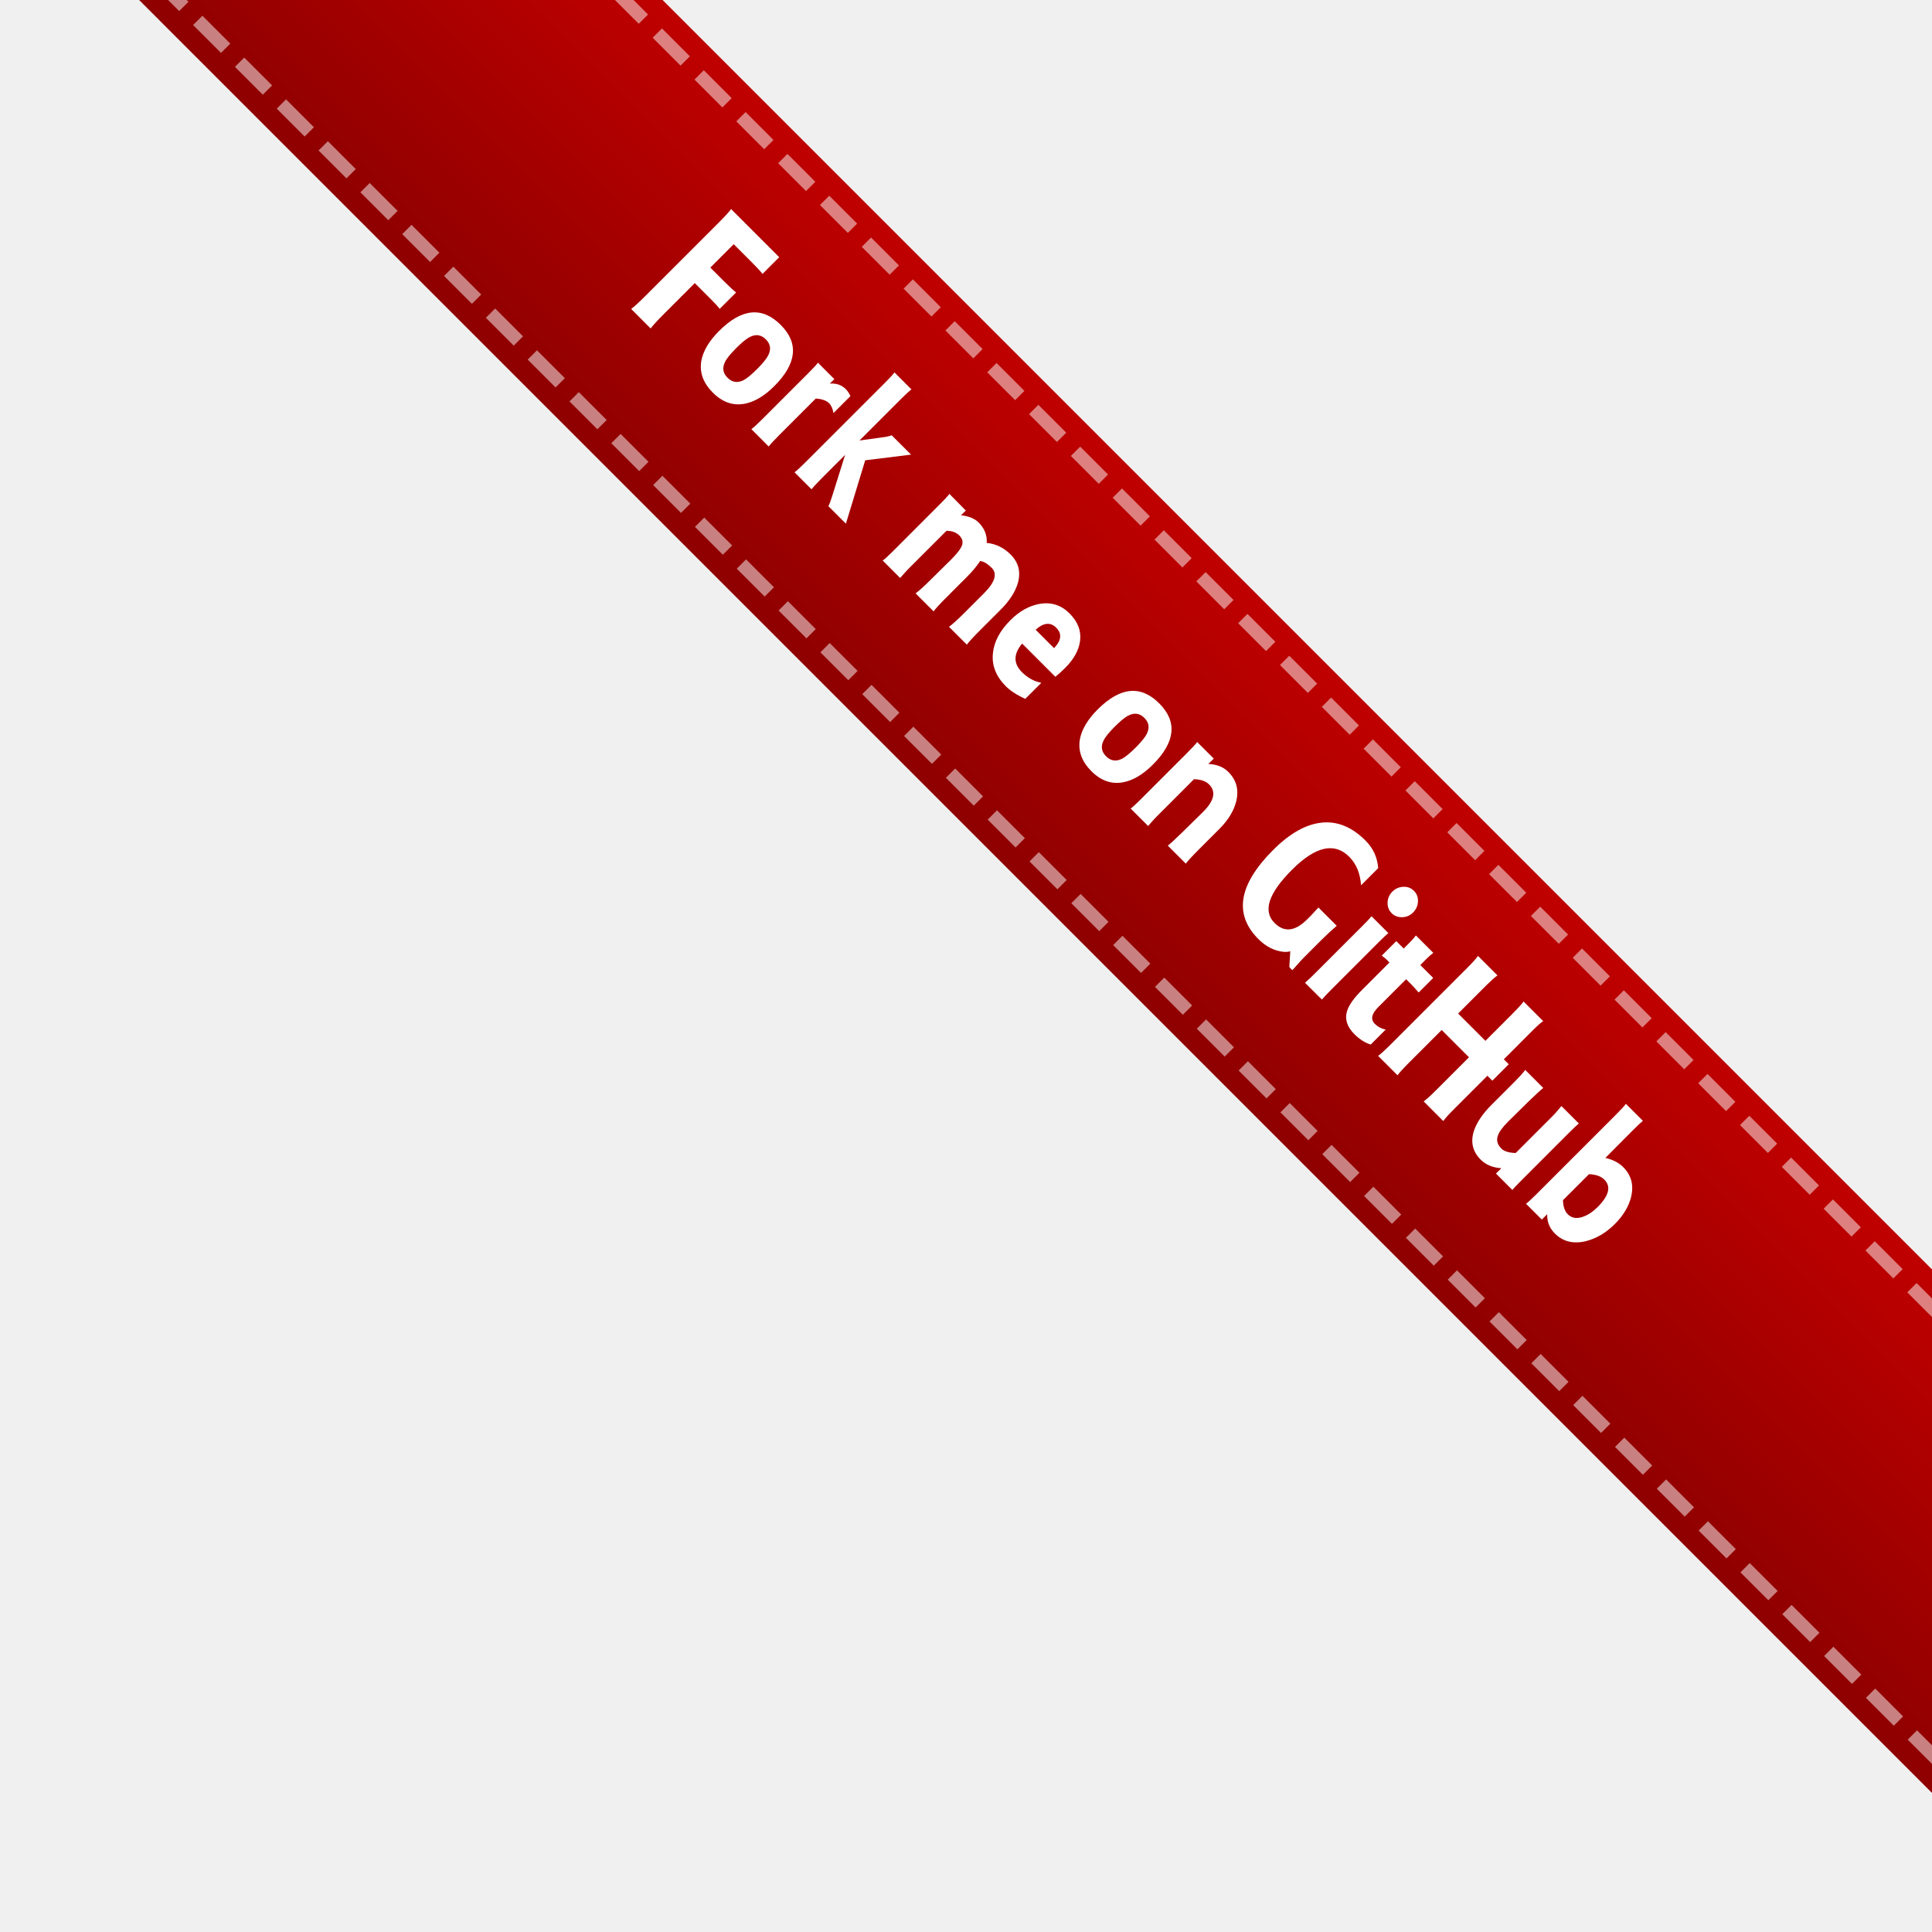
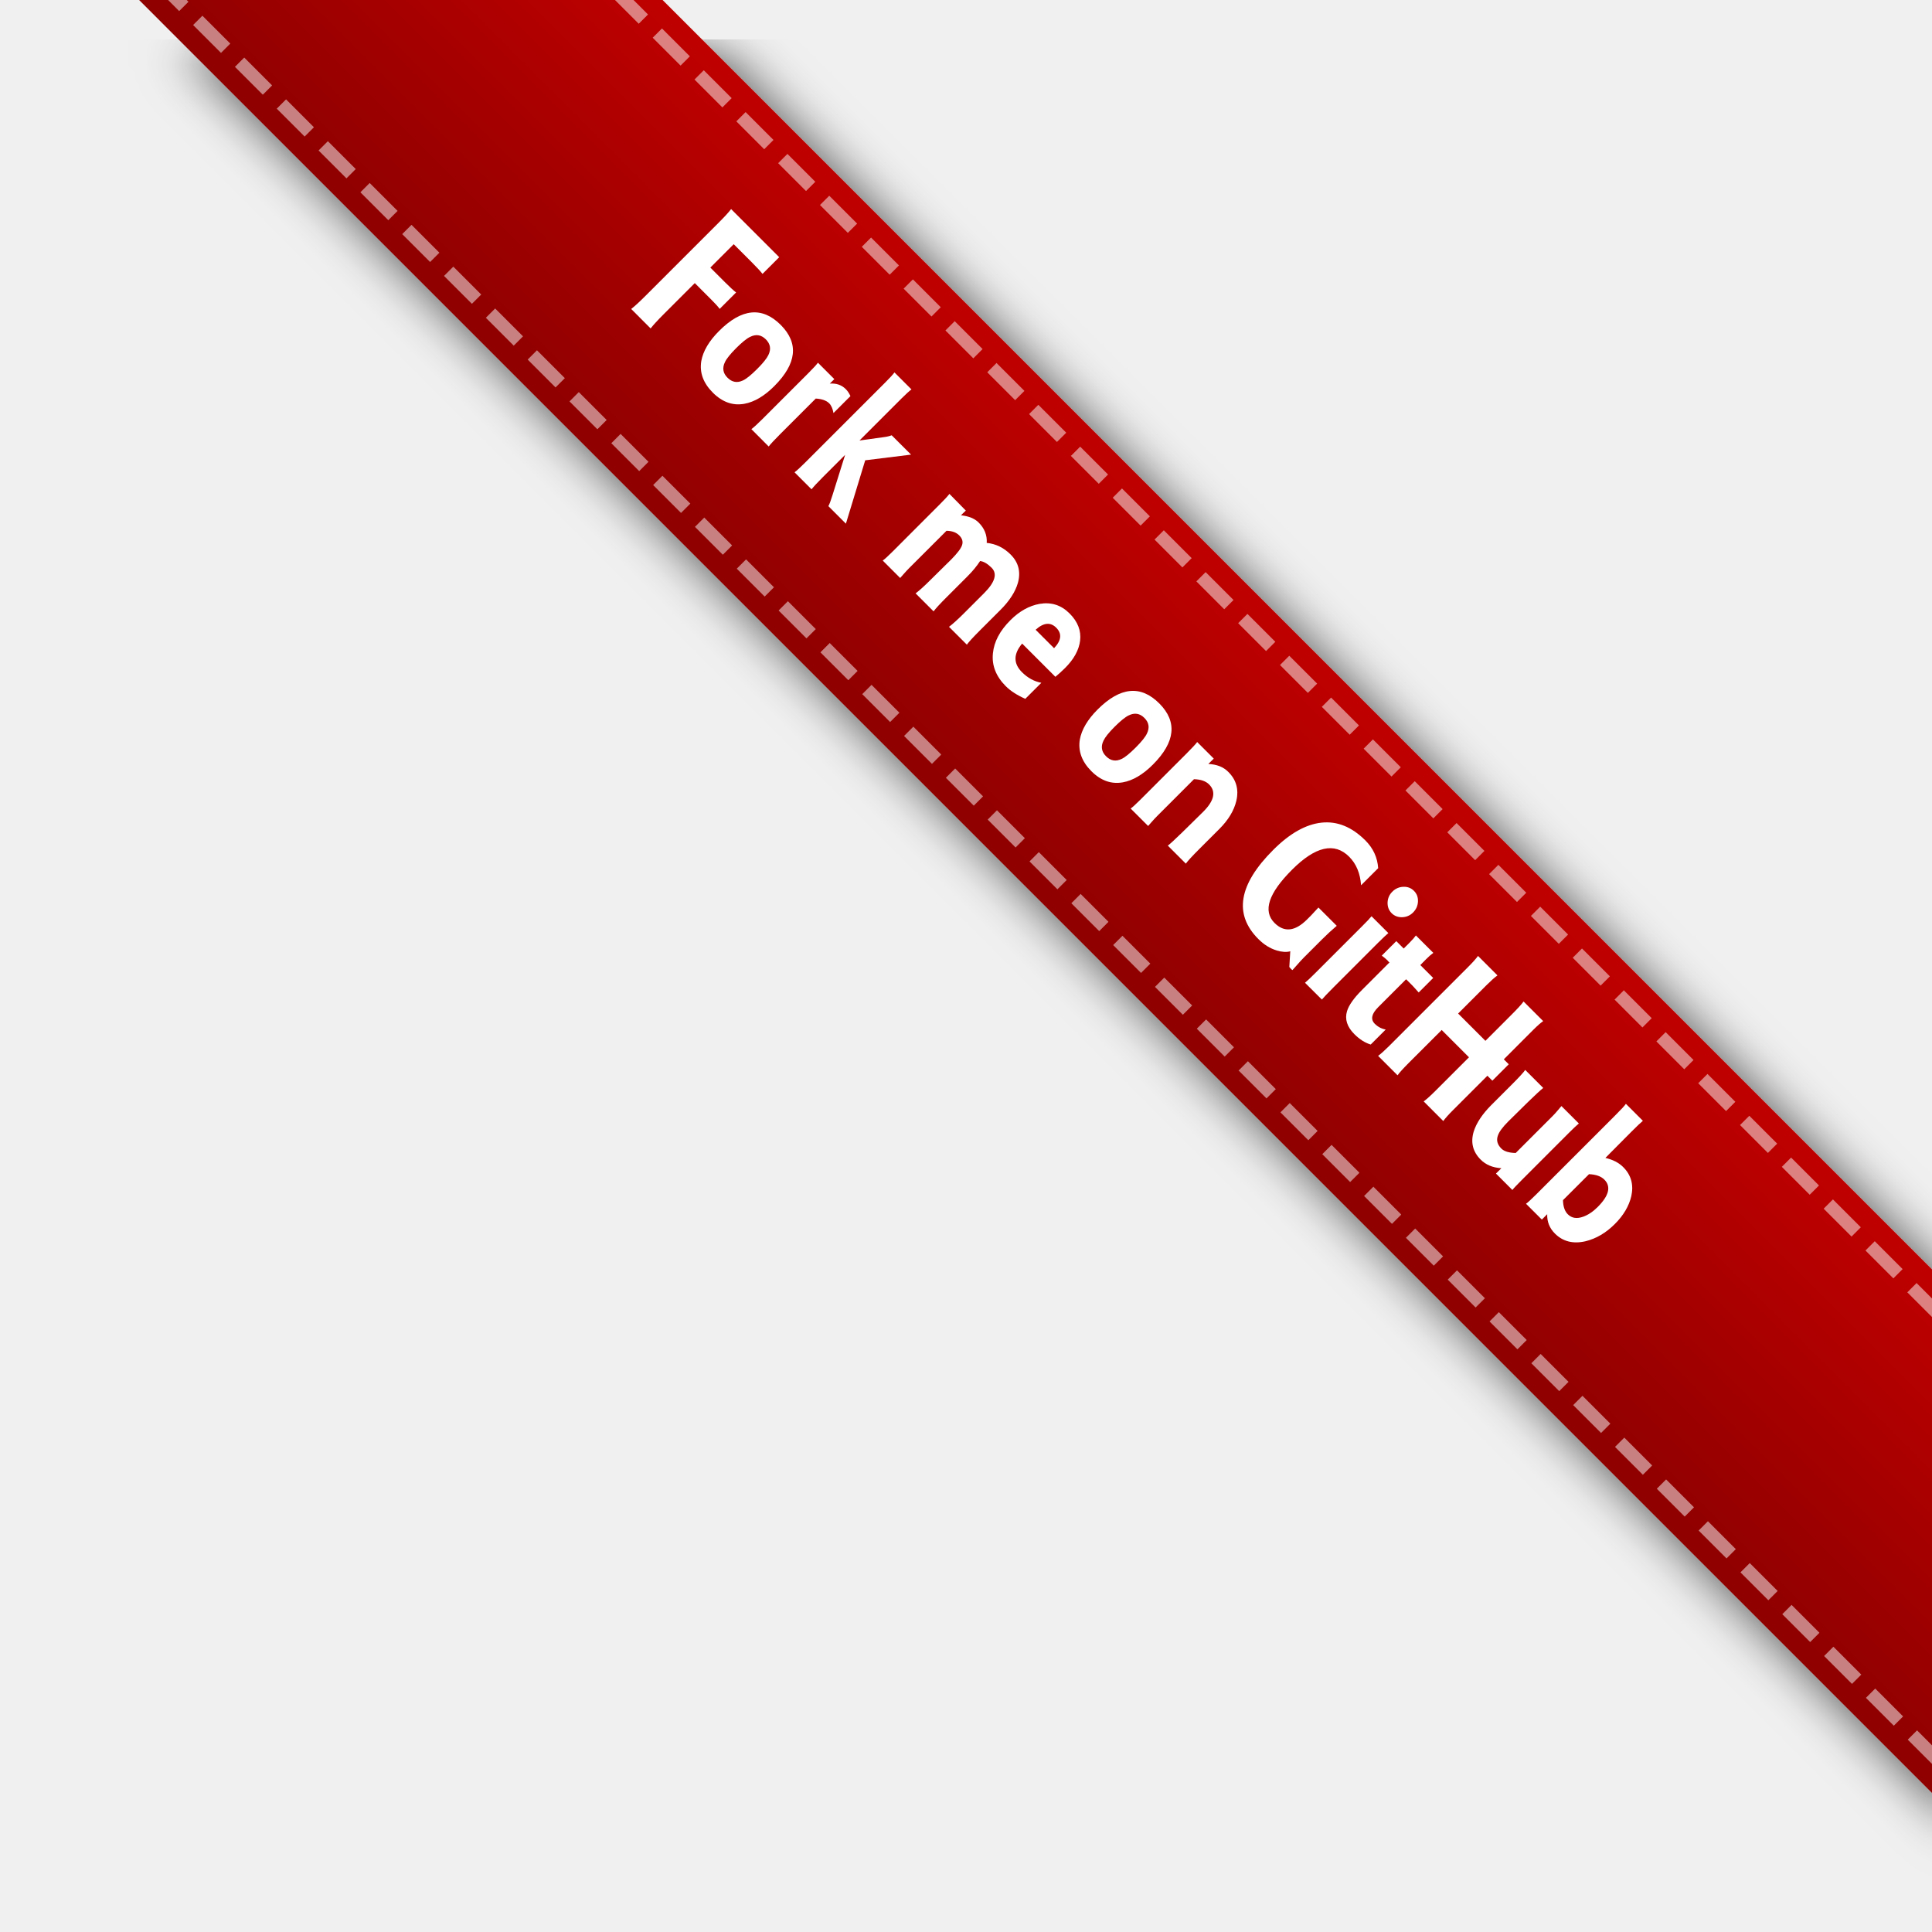
- <svg xmlns="http://www.w3.org/2000/svg" version="1.1" id="Layer_1" width="147" height="147" viewBox="28.386 1.317 147 147" overflow="visible" enable-background="new 28.386 1.317 147 147" xml:space="preserve">
+ <svg xmlns="http://www.w3.org/2000/svg" version="1.1" id="Layer_1" width="147" height="147" viewBox="28.386 1.317 147 147" overflow="visible" enable-background="new 28.386 1.317 147 147" xml:space="preserve" style="-webkit-filter: drop-shadow( 3px 3px 2px rgba(0, 0, 0, .7)); filter: drop-shadow( 3px 3px 2px rgba(0, 0, 0, .7));">
  <g>
    <g>
      <g>
        <linearGradient id="balk_5_" gradientUnits="userSpaceOnUse" x1="125.566" y1="662.853" x2="105.649" y2="682.77" gradientTransform="matrix(1 0 0 1 0 -614.7715)">
          <stop offset="0" style="stop-color:#BF0000" />
          <stop offset="1" style="stop-color:#8F0000" />
        </linearGradient>
-         <polygon id="balk" fill="url(#balk_5_)" points="175.622,137.972 35.676,-1.977 55.591,-21.892 195.539,118.055    " />
+         <polygon id="balk" fill="url(#balk_5_)" points="175.622,137.972 35.676,-1.977 55.591,-21.892 195.539,118.055" />
        <g id="letters">
          <path fill="#FFFFFF" d="M82.988,18.34c0.518-0.516,0.858-0.888,1.026-1.115l3.66,3.66l-1.271,1.272      c-0.145-0.19-0.414-0.482-0.811-0.879l-1.38-1.38l-1.779,1.778l1.152,1.152c0.35,0.349,0.619,0.597,0.809,0.741l-1.25,1.25      c-0.129-0.176-0.342-0.41-0.638-0.706l-1.255-1.256l-2.388,2.388c-0.448,0.448-0.772,0.803-0.973,1.061l-1.479-1.48      c0.25-0.19,0.623-0.532,1.116-1.026L82.988,18.34z" />
          <path fill="#FFFFFF" d="M82.625,31.194c-0.73-0.729-1.024-1.531-0.88-2.406c0.137-0.76,0.588-1.522,1.354-2.29      c1.716-1.716,3.278-1.871,4.687-0.463c1.392,1.392,1.229,2.944-0.487,4.661c-0.759,0.76-1.52,1.207-2.278,1.345      C84.145,32.198,83.347,31.915,82.625,31.194z M86.657,27.138c-0.351-0.349-0.747-0.413-1.195-0.19      c-0.258,0.121-0.611,0.405-1.06,0.854c-0.447,0.448-0.732,0.801-0.854,1.061c-0.22,0.447-0.157,0.847,0.192,1.193      c0.349,0.349,0.741,0.416,1.183,0.204c0.258-0.122,0.615-0.411,1.071-0.866c0.446-0.447,0.731-0.801,0.854-1.06      C87.069,27.884,87.006,27.488,86.657,27.138z" />
          <path fill="#FFFFFF" d="M85.557,33.971c0.174-0.13,0.444-0.376,0.811-0.741l3.544-3.544c0.355-0.355,0.593-0.613,0.708-0.772      l1.248,1.249l-0.346,0.341c0.492-0.038,0.898,0.102,1.217,0.42c0.137,0.136,0.254,0.313,0.354,0.531l-1.29,1.29      c-0.059-0.335-0.167-0.583-0.327-0.741c-0.212-0.212-0.553-0.333-1.021-0.362l-2.771,2.771c-0.388,0.388-0.658,0.68-0.811,0.876      L85.557,33.971z" />
          <path fill="#FFFFFF" d="M88.84,37.253c0.174-0.13,0.444-0.376,0.809-0.741l6.086-6.086c0.357-0.356,0.595-0.615,0.708-0.773      l1.293,1.293c-0.167,0.122-0.417,0.351-0.752,0.685l-3.201,3.202l1.801-0.249c0.258-0.03,0.475-0.08,0.647-0.148l1.474,1.472      l-3.488,0.432l-1.469,4.822l-1.334-1.334c0.083-0.146,0.188-0.427,0.317-0.846l0.957-3.055l-1.744,1.744      c-0.388,0.388-0.656,0.68-0.81,0.876L88.84,37.253z" />
          <path fill="#FFFFFF" d="M103.463,42.625c0.691,0.068,1.301,0.365,1.825,0.89c0.594,0.595,0.775,1.311,0.549,2.146      c-0.196,0.684-0.637,1.367-1.32,2.052l-1.562,1.561c-0.519,0.519-0.854,0.882-1.004,1.094l-1.359-1.359      c0.28-0.207,0.656-0.545,1.128-1.017l1.54-1.54c0.836-0.836,1.027-1.482,0.573-1.938c-0.312-0.31-0.603-0.479-0.874-0.51      c-0.252,0.388-0.575,0.78-0.971,1.175l-1.563,1.563c-0.518,0.517-0.853,0.881-1.005,1.093l-1.37-1.37      c0.28-0.207,0.656-0.545,1.127-1.017l1.551-1.529c0.479-0.479,0.766-0.852,0.856-1.117c0.092-0.266,0.021-0.516-0.214-0.75      c-0.229-0.227-0.55-0.343-0.967-0.35l-2.841,2.84c-0.129,0.129-0.271,0.281-0.423,0.456c-0.15,0.174-0.24,0.271-0.263,0.296      l-1.326-1.326c0.152-0.105,0.402-0.335,0.752-0.684l3.555-3.558c0.411-0.409,0.666-0.687,0.767-0.831l1.249,1.271l-0.371,0.356      c0.6,0.069,1.048,0.253,1.344,0.55C103.295,41.522,103.501,42.04,103.463,42.625z" />
          <path fill="#FFFFFF" d="M108.686,52.813l-2.528-2.528c-0.669,0.79-0.674,1.516-0.013,2.177c0.435,0.433,0.923,0.702,1.473,0.808      l-1.221,1.219c-0.631-0.281-1.125-0.602-1.48-0.957c-0.753-0.754-1.081-1.592-0.982-2.511c0.083-0.874,0.526-1.713,1.332-2.518      c0.685-0.684,1.424-1.096,2.221-1.24c0.884-0.15,1.643,0.092,2.279,0.731c0.624,0.624,0.893,1.313,0.8,2.074      c-0.091,0.715-0.471,1.404-1.139,2.072C109.168,52.398,108.921,52.623,108.686,52.813z M108.753,49.079      c-0.441-0.441-0.964-0.392-1.569,0.154l1.403,1.402C109.146,50.047,109.201,49.529,108.753,49.079z" />
          <path fill="#FFFFFF" d="M111.427,59.995c-0.729-0.73-1.022-1.532-0.88-2.407c0.137-0.759,0.588-1.522,1.354-2.29      c1.719-1.716,3.278-1.871,4.688-0.463c1.392,1.392,1.229,2.946-0.486,4.662c-0.76,0.759-1.52,1.207-2.277,1.344      C112.948,61,112.149,60.718,111.427,59.995z M115.459,55.941c-0.351-0.35-0.746-0.412-1.194-0.191      c-0.259,0.122-0.61,0.407-1.06,0.854c-0.449,0.448-0.733,0.803-0.854,1.061c-0.221,0.447-0.157,0.846,0.191,1.194      c0.35,0.35,0.743,0.415,1.184,0.203c0.259-0.122,0.615-0.41,1.07-0.866c0.448-0.447,0.732-0.802,0.854-1.06      C115.871,56.686,115.808,56.289,115.459,55.941z" />
          <path fill="#FFFFFF" d="M121.826,60.032c0.624,0.606,0.833,1.349,0.628,2.222c-0.176,0.737-0.602,1.443-1.275,2.12l-1.562,1.562      c-0.518,0.518-0.853,0.881-1.005,1.093l-1.369-1.369c0.195-0.152,0.567-0.495,1.114-1.028l1.553-1.527      c0.865-0.852,1.021-1.555,0.471-2.105c-0.25-0.25-0.633-0.382-1.149-0.396l-2.805,2.807c-0.13,0.13-0.271,0.279-0.423,0.457      c-0.152,0.174-0.24,0.271-0.263,0.295l-1.326-1.325c0.149-0.107,0.399-0.335,0.751-0.687l3.499-3.5      c0.438-0.438,0.711-0.731,0.811-0.876l1.261,1.262l-0.411,0.408C120.968,59.476,121.47,59.674,121.826,60.032z" />
          <path fill="#FFFFFF" d="M126.559,73.696c-0.28,0.082-0.627,0.062-1.037-0.063c-0.501-0.152-0.965-0.44-1.39-0.866      c-1.886-1.886-1.509-4.146,1.13-6.783c1.254-1.255,2.479-1.945,3.671-2.074c1.194-0.129,2.31,0.321,3.343,1.356      c0.595,0.594,0.916,1.296,0.971,2.109l-1.301,1.299c-0.064-0.908-0.366-1.632-0.906-2.172c-1.119-1.119-2.565-0.791-4.34,0.983      c-1.8,1.798-2.244,3.147-1.341,4.055c0.737,0.736,1.563,0.649,2.476-0.263c0.099-0.084,0.388-0.389,0.867-0.91l1.393,1.392      c-0.354,0.298-0.732,0.645-1.127,1.039l-1.322,1.321c-0.212,0.213-0.4,0.416-0.567,0.613c-0.168,0.196-0.286,0.329-0.354,0.397      c-0.066-0.038-0.146-0.118-0.239-0.239L126.559,73.696z" />
          <path fill="#FFFFFF" d="M127.679,76.093c0.167-0.138,0.434-0.388,0.797-0.753l3.545-3.545c0.357-0.356,0.599-0.611,0.721-0.763      l1.279,1.28c-0.157,0.13-0.403,0.361-0.738,0.695l-3.498,3.499c-0.39,0.388-0.661,0.677-0.821,0.865L127.679,76.093z       M134.274,70.801c-0.219-0.22-0.32-0.49-0.312-0.813c0.013-0.321,0.133-0.599,0.361-0.825c0.234-0.236,0.516-0.359,0.838-0.373      c0.322-0.013,0.595,0.092,0.813,0.313c0.212,0.211,0.313,0.479,0.301,0.805c-0.014,0.32-0.137,0.602-0.372,0.838      c-0.229,0.229-0.505,0.348-0.825,0.359C134.754,71.113,134.488,71.012,134.274,70.801z" />
          <path fill="#FFFFFF" d="M136.453,74.746l0.981,0.982l-1.104,1.104c-0.037-0.037-0.104-0.111-0.198-0.222      c-0.094-0.109-0.187-0.209-0.276-0.301l-0.484-0.483l-2.12,2.12c-0.509,0.51-0.598,0.931-0.265,1.265      c0.235,0.235,0.514,0.382,0.834,0.44l-1.141,1.141c-0.434-0.13-0.848-0.394-1.243-0.788c-0.557-0.556-0.742-1.138-0.562-1.746      c0.137-0.455,0.522-1.003,1.162-1.641l2.039-2.039l0.011,0.011l0.022-0.021l-0.161-0.184c-0.102-0.1-0.241-0.219-0.427-0.356      l1.105-1.104l0.563,0.563l0.446-0.445c0.214-0.214,0.374-0.396,0.482-0.549l1.326,1.326c-0.169,0.122-0.345,0.273-0.526,0.458      L136.453,74.746z" />
          <path fill="#FFFFFF" d="M142.807,81.917l0.376,0.377l-1.248,1.248l-0.377-0.376l-2.604,2.604      c-0.357,0.356-0.608,0.639-0.753,0.843l-1.491-1.492c0.226-0.168,0.529-0.441,0.909-0.82l2.538-2.538l-2.077-2.077l-2.527,2.526      c-0.409,0.41-0.688,0.717-0.832,0.921l-1.479-1.479c0.212-0.152,0.49-0.403,0.842-0.754l6.006-6.007      c0.35-0.35,0.601-0.631,0.754-0.842l1.48,1.48c-0.222,0.159-0.5,0.411-0.844,0.753l-2.15,2.151l2.077,2.076l1.991-1.993      c0.463-0.463,0.769-0.797,0.912-1.001l1.492,1.492c-0.197,0.139-0.443,0.354-0.739,0.65L142.807,81.917z" />
          <path fill="#FFFFFF" d="M141.046,89.549c-0.6-0.599-0.775-1.309-0.532-2.128c0.206-0.66,0.658-1.34,1.356-2.039l1.562-1.562      c0.519-0.518,0.854-0.881,1.004-1.094l1.37,1.37c-0.188,0.146-0.562,0.488-1.116,1.027l-1.551,1.528      c-0.434,0.435-0.696,0.795-0.788,1.082c-0.123,0.35-0.033,0.675,0.27,0.976c0.212,0.212,0.572,0.323,1.089,0.336l2.805-2.806      c0.13-0.13,0.271-0.285,0.423-0.468c0.153-0.183,0.236-0.279,0.252-0.297l1.326,1.326c-0.144,0.114-0.391,0.348-0.74,0.696      l-3.485,3.486c-0.449,0.447-0.728,0.739-0.833,0.877l-1.249-1.249l0.412-0.407C141.964,90.163,141.44,89.943,141.046,89.549z" />
          <path fill="#FFFFFF" d="M146.694,95.174c-0.41-0.411-0.605-0.902-0.586-1.472l-0.408,0.409l-1.204-1.203      c0.149-0.107,0.399-0.336,0.751-0.688l6.027-6.027c0.447-0.447,0.724-0.743,0.821-0.889l1.293,1.293      c-0.152,0.121-0.444,0.399-0.877,0.832l-1.976,1.99c0.567,0.131,1.021,0.363,1.354,0.697c0.604,0.602,0.81,1.339,0.618,2.213      c-0.175,0.752-0.592,1.46-1.253,2.12c-0.676,0.676-1.417,1.11-2.223,1.309C148.084,95.979,147.304,95.784,146.694,95.174z       M150.455,91.069c-0.252-0.252-0.643-0.391-1.167-0.412l-1.979,1.976c0.01,0.479,0.131,0.839,0.367,1.075      c0.299,0.299,0.688,0.357,1.167,0.185c0.381-0.136,0.75-0.384,1.108-0.741C150.814,92.288,150.981,91.595,150.455,91.069z" />
        </g>
        <g opacity="0.5">
          <line fill="none" stroke="#FFFFFF" stroke-dasharray="3 1.5" x1="30.705" y1="-9.861" x2="185.08" y2="144.514" />
          <line fill="none" stroke="#FFFFFF" stroke-dasharray="3 1.5" x1="46.58" y1="-27.986" x2="200.955" y2="126.389" />
        </g>
      </g>
    </g>
  </g>
</svg>
